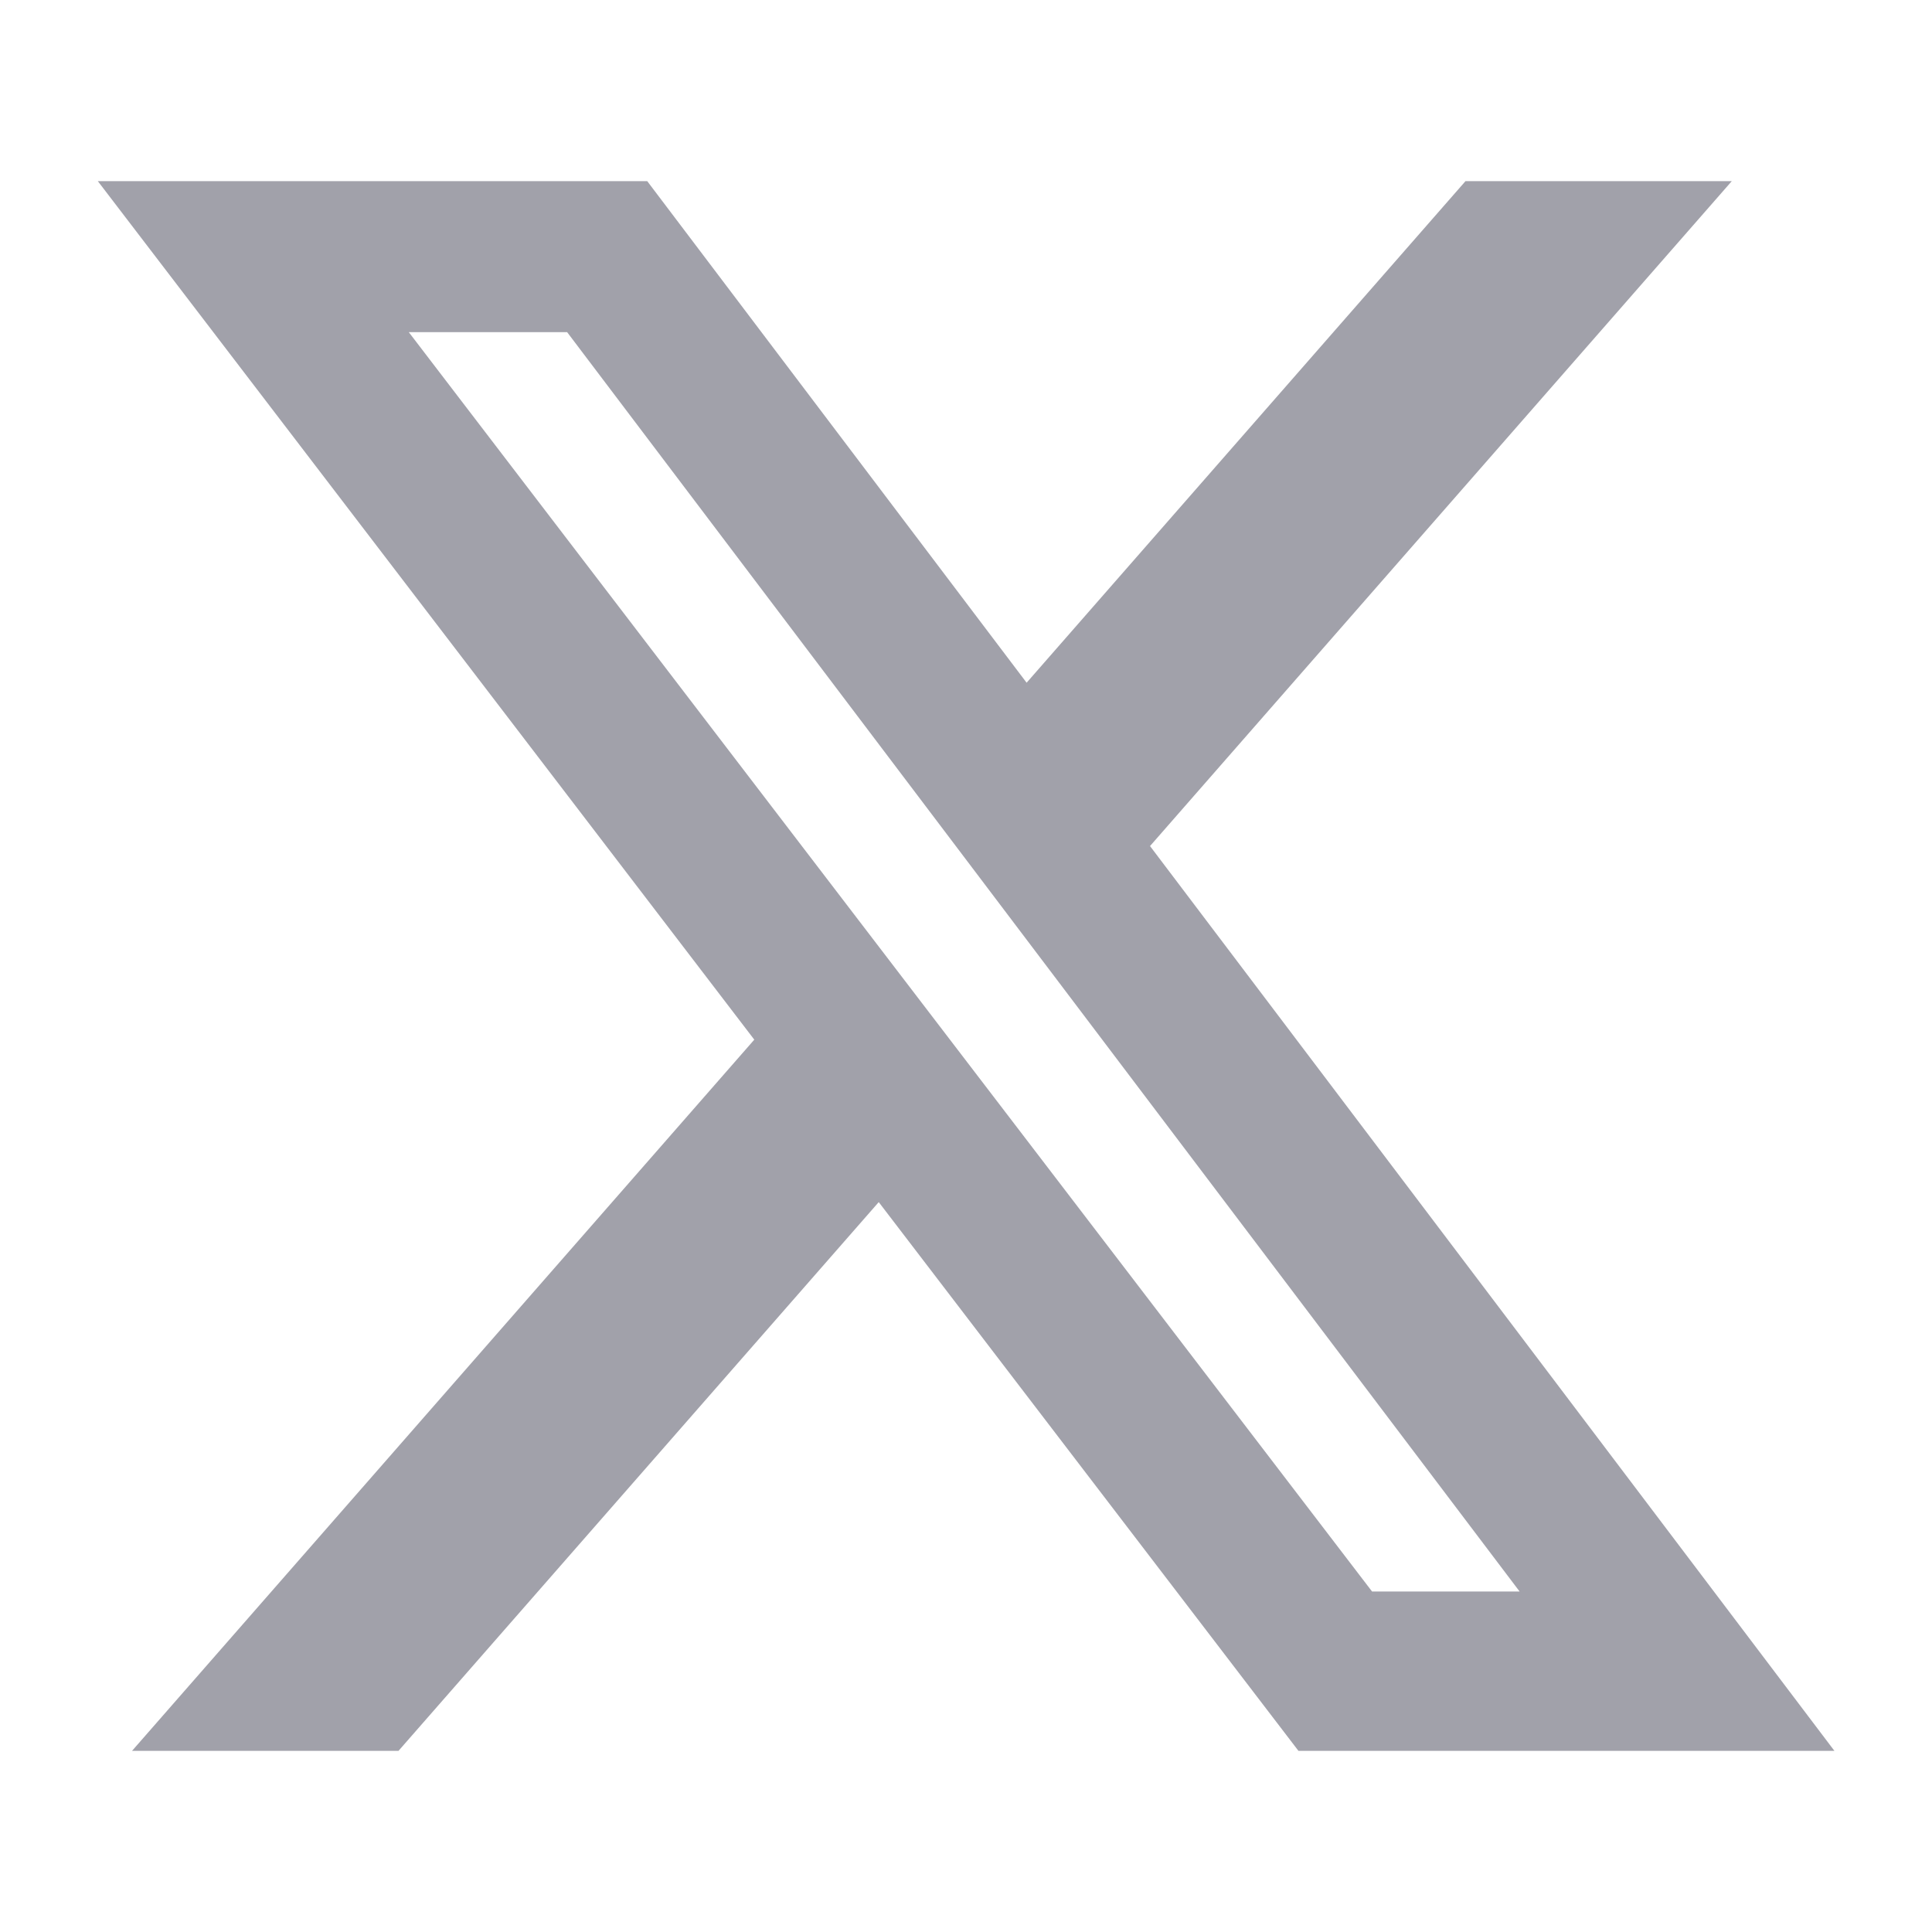
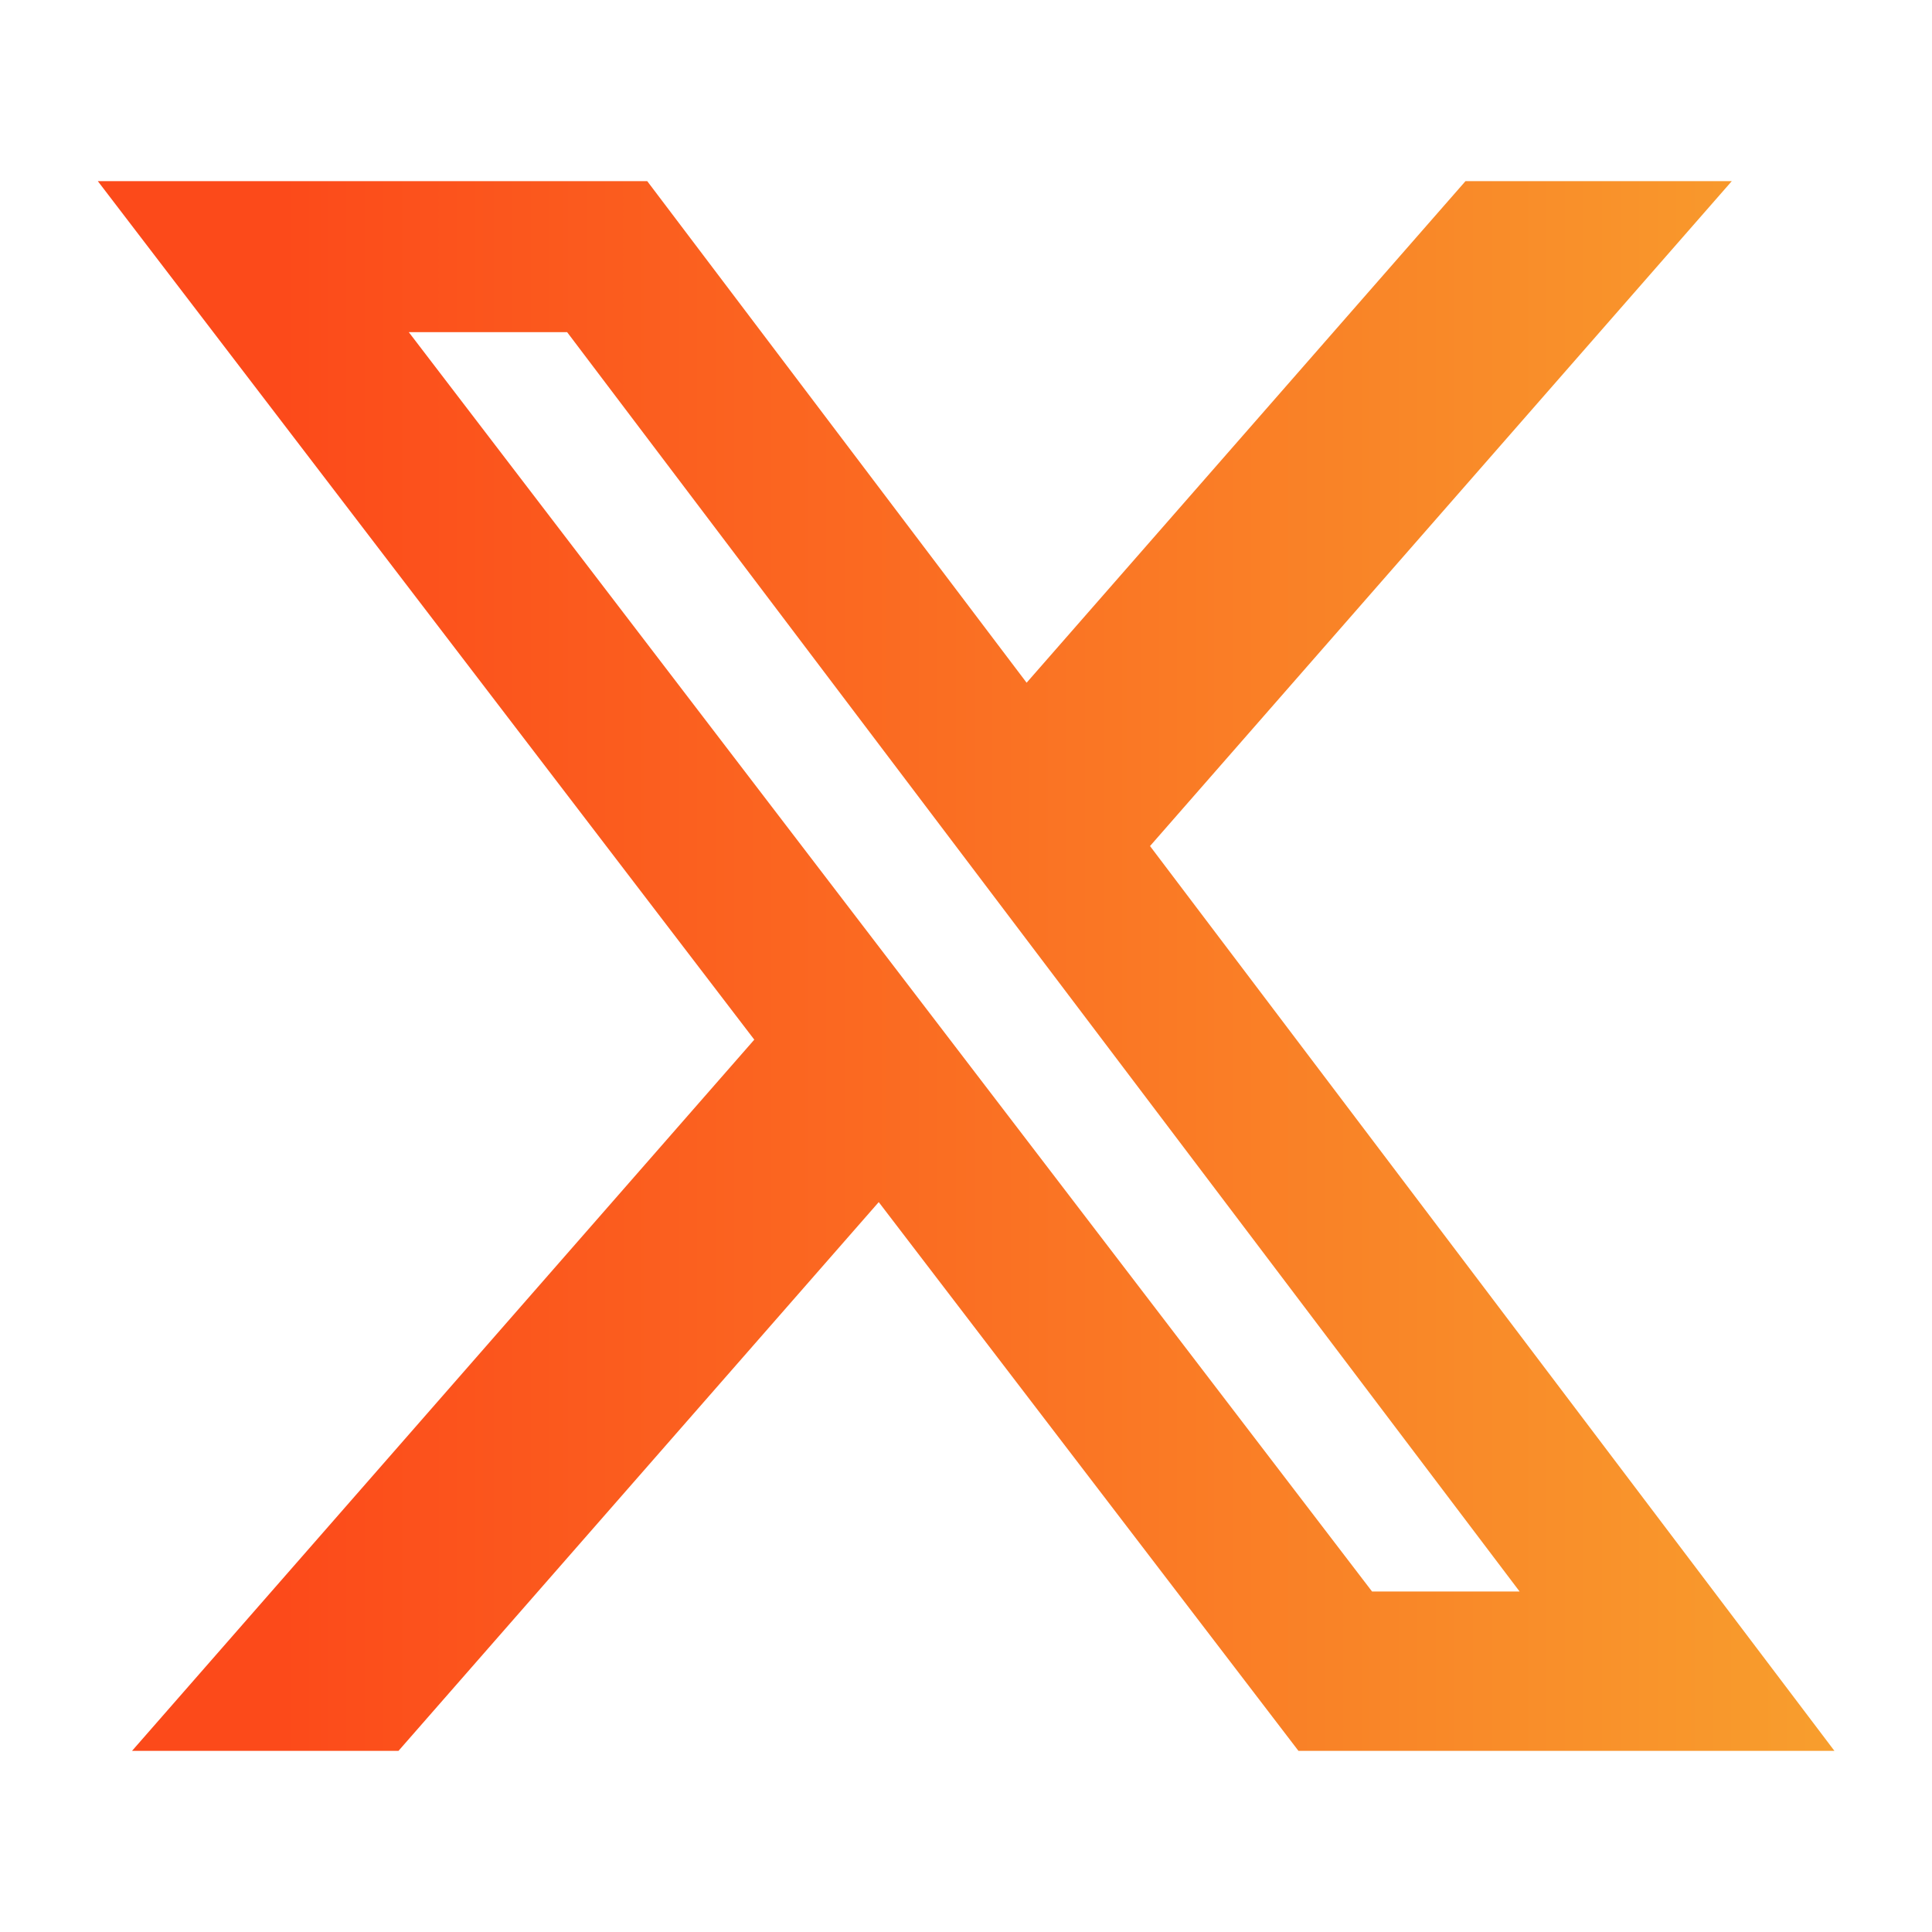
<svg xmlns="http://www.w3.org/2000/svg" width="24" height="24" viewBox="0 0 24 24" fill="none">
-   <path d="M18.205 2.25H21.513L14.286 10.51L22.788 21.75H16.13L10.916 14.933L4.95 21.75H1.64L9.37 12.915L1.215 2.25H8.04L12.753 8.481L18.205 2.25ZM17.044 19.77H18.877L7.045 4.126H5.078L17.044 19.77Z" fill="#A1A1AA" />
+   <path d="M18.205 2.25H21.513L14.286 10.51L22.788 21.75H16.13L10.916 14.933L4.95 21.75H1.64L9.37 12.915L1.215 2.25H8.04L12.753 8.481L18.205 2.25ZM17.044 19.77H18.877L7.045 4.126H5.078L17.044 19.77Z" fill="url(#paint0_linear_2230_404)" />
+   <defs>
+     <linearGradient id="paint0_linear_2230_404" x1="3.5" y1="16" x2="28.5" y2="16" gradientUnits="userSpaceOnUse">
+       <stop stop-color="#FC4A1A" />
+       <stop offset="1" stop-color="#F7B733" />
+     </linearGradient>
+   </defs>
</svg>
